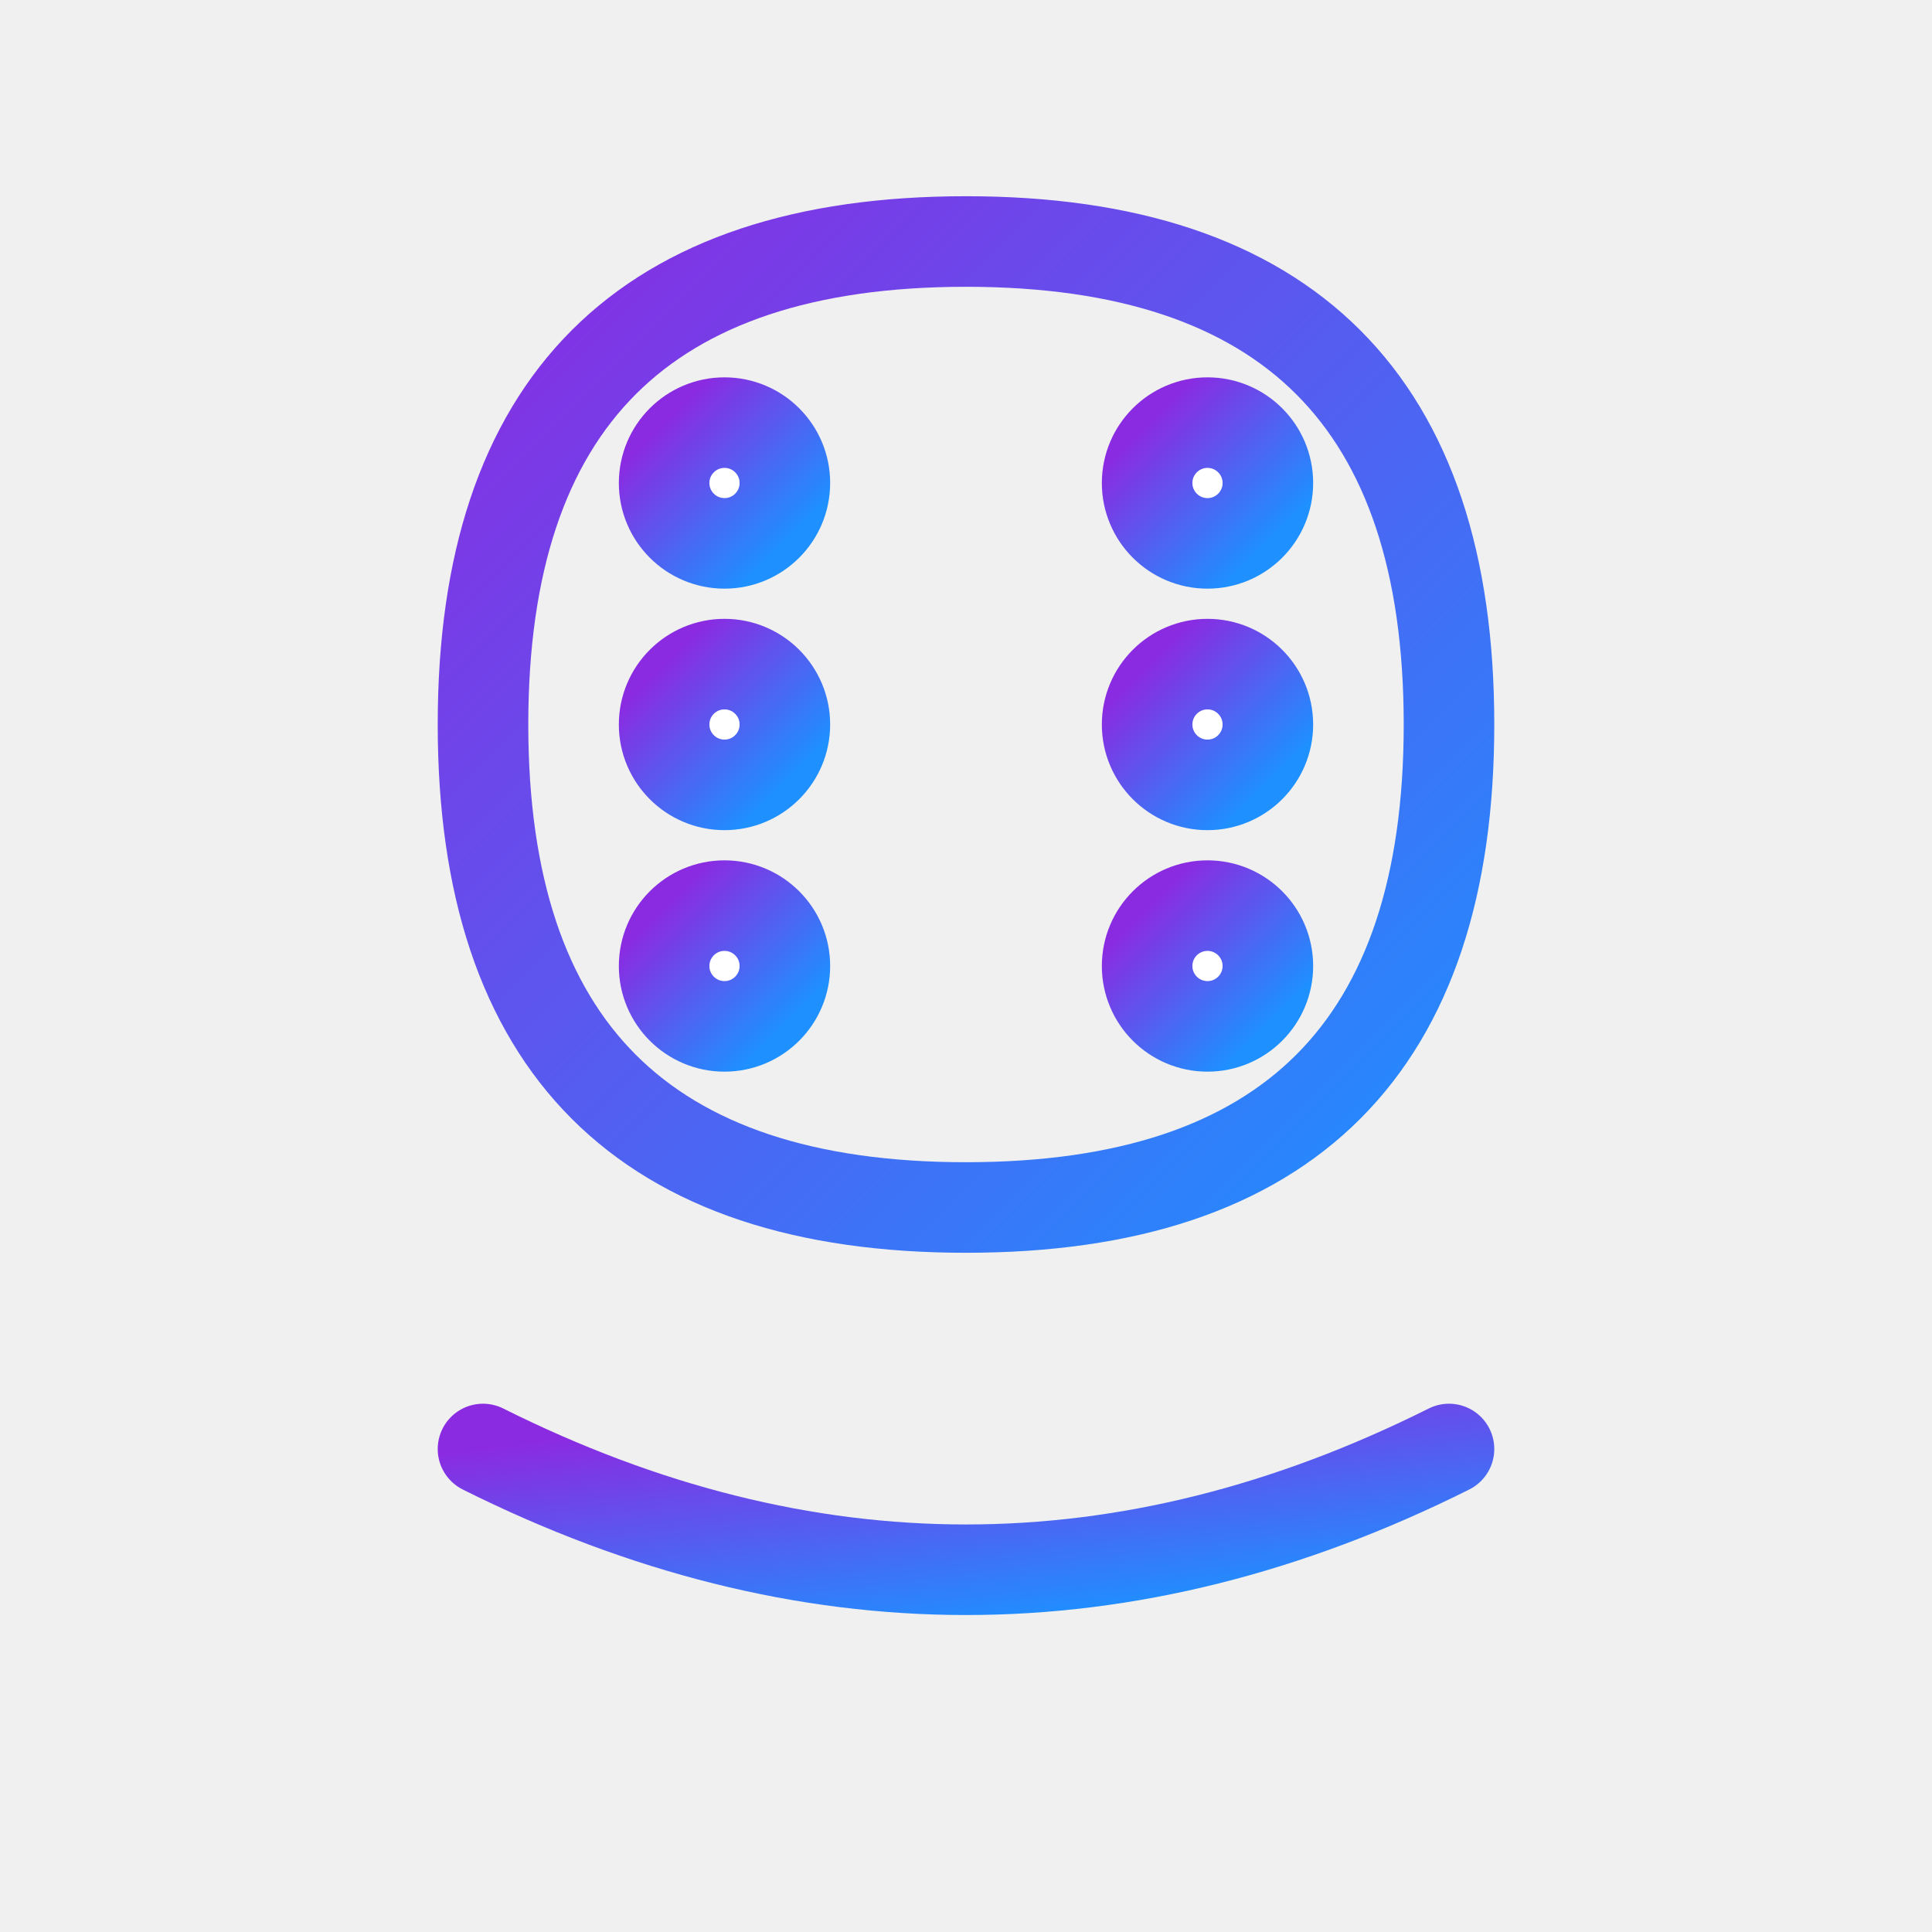
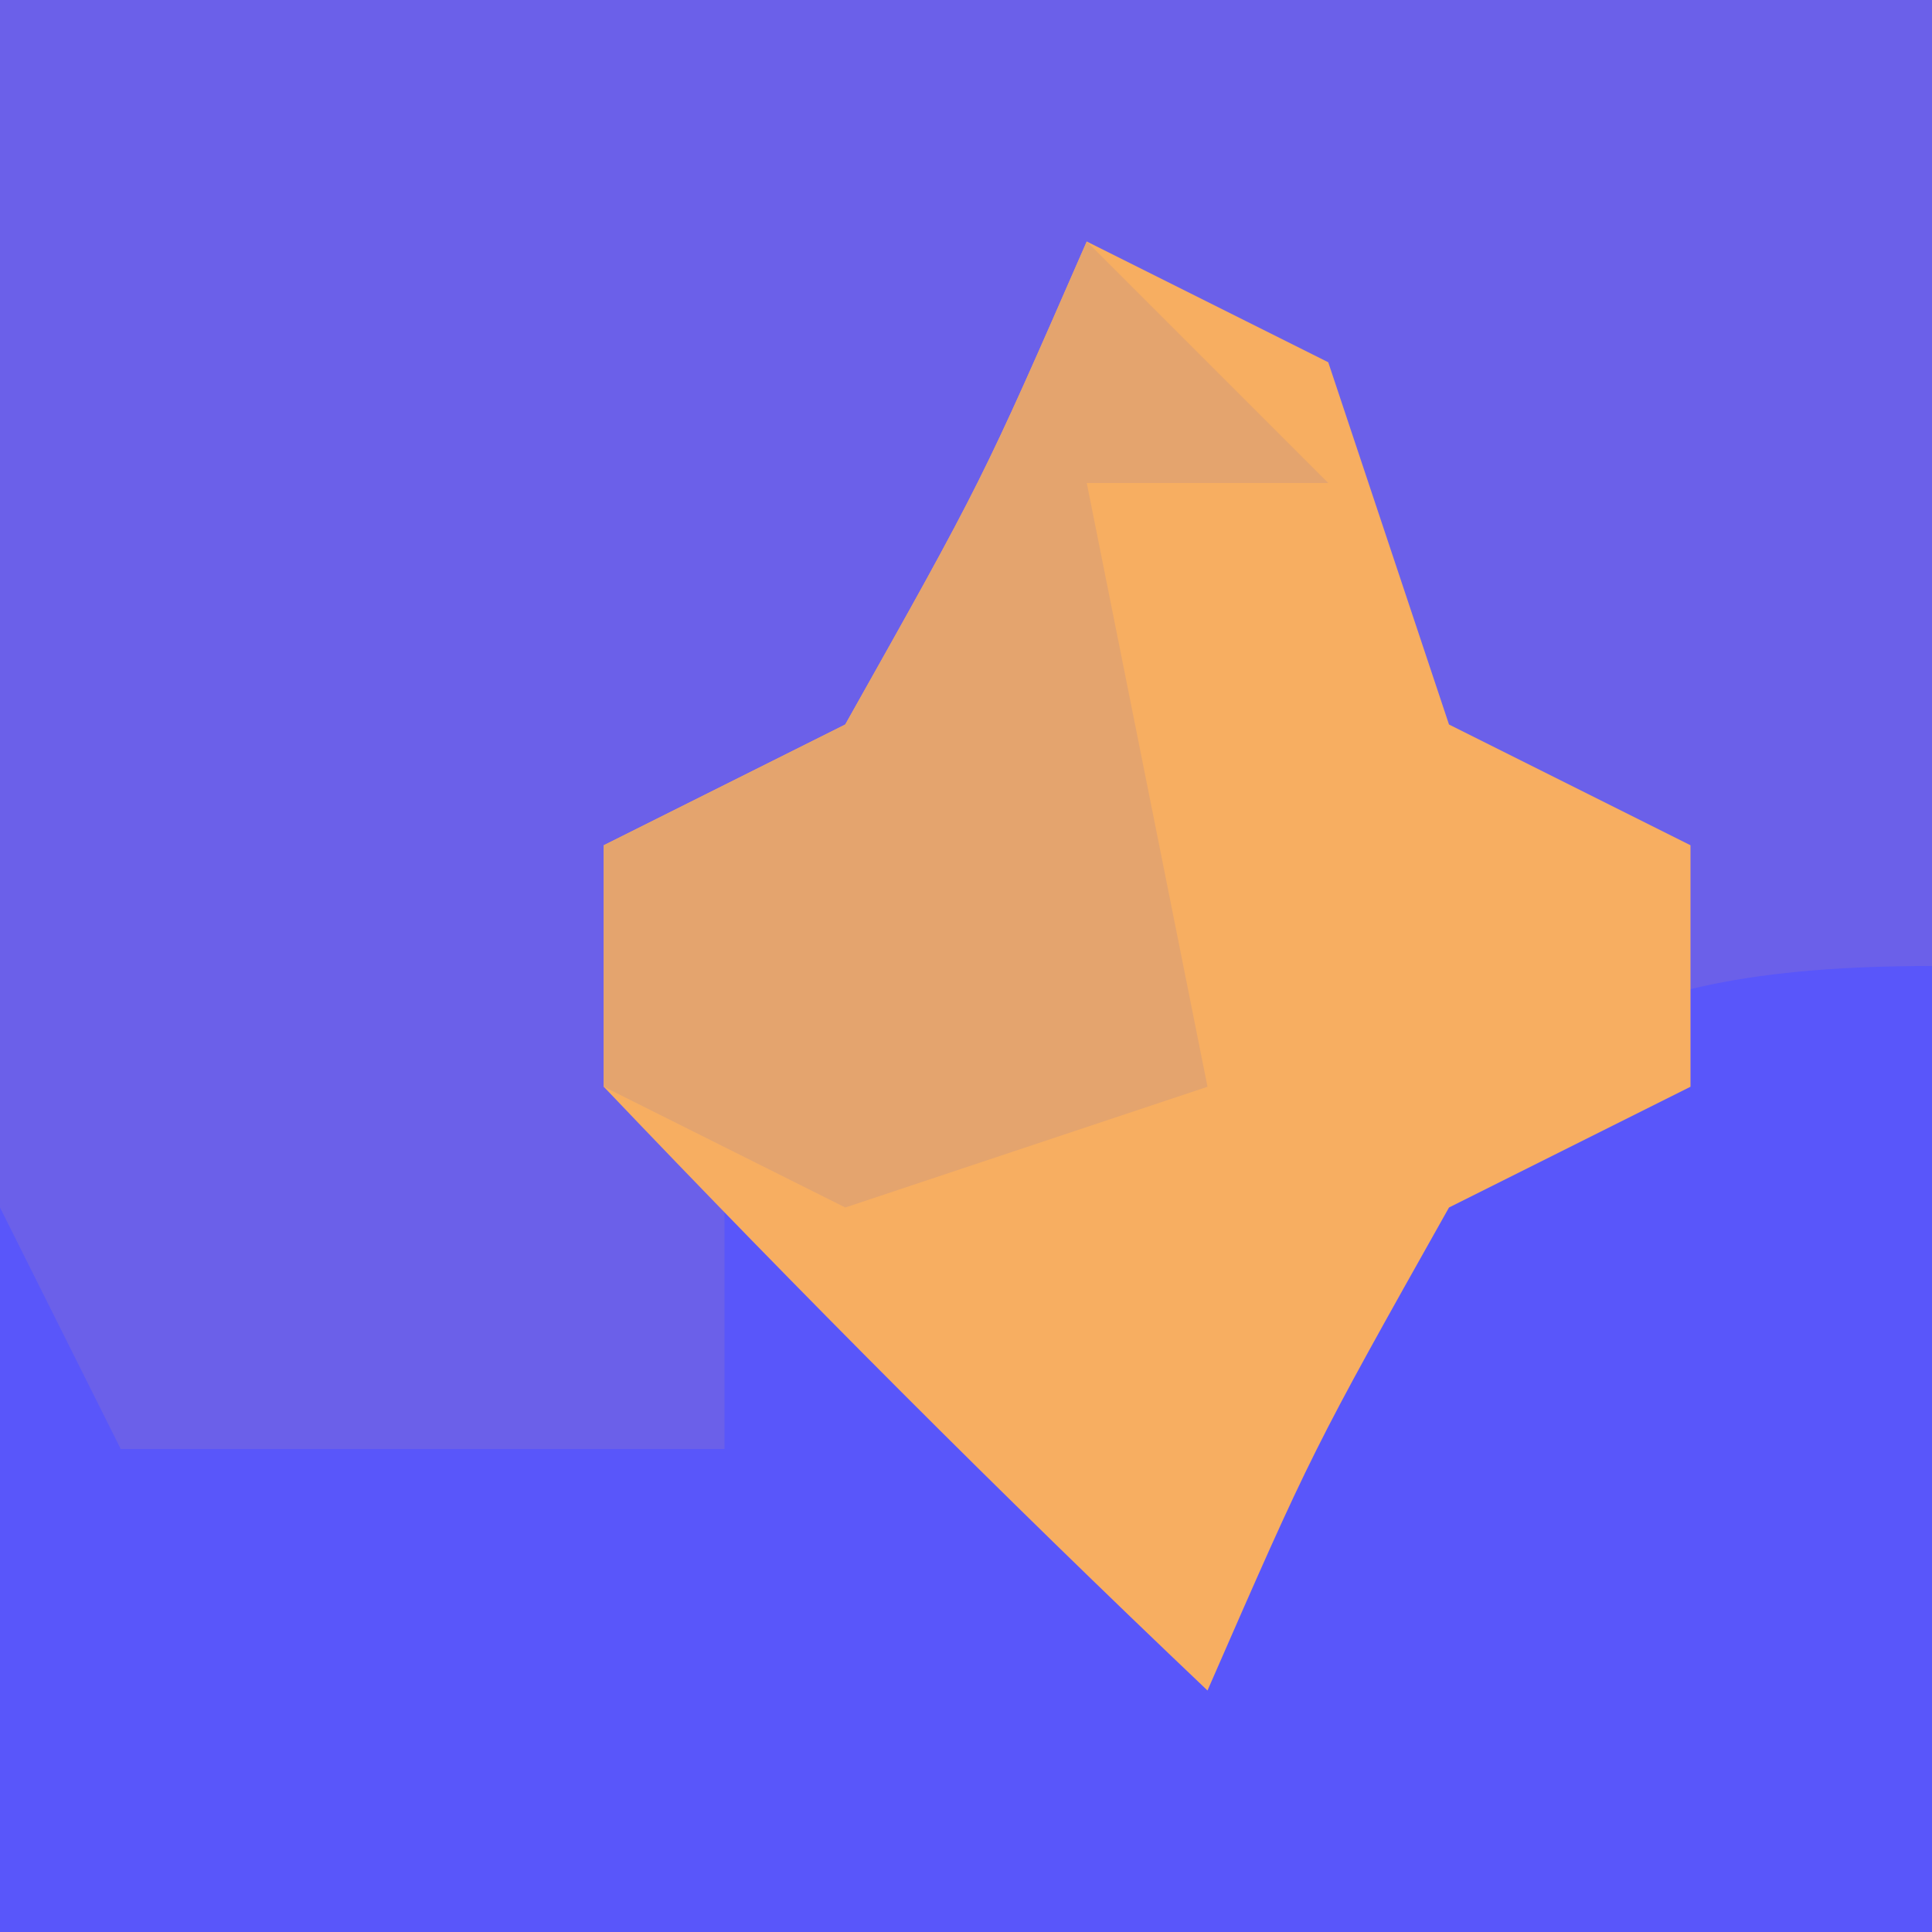
- <svg xmlns="http://www.w3.org/2000/svg" width="32" height="32" viewBox="0 0 32 32">
-   <defs>
-     <linearGradient id="neonGlow" x1="0%" y1="0%" x2="100%" y2="100%">
-       <stop offset="0%" style="stop-color:#8A2BE2;stop-opacity:1" />
-       <stop offset="100%" style="stop-color:#1E90FF;stop-opacity:1" />
-     </linearGradient>
-   </defs>
-   <g fill="none" stroke="url(#neonGlow)" stroke-width="1.5" stroke-linecap="round">
-     <path d="M16 4 Q24 4 24 12 T16 20 Q8 20 8 12 T16 4" />
-     <path d="M12 8 L20 8" />
-     <path d="M12 12 L20 12" />
-     <path d="M12 16 L20 16" />
-     <circle cx="12" cy="8" r="1" fill="#fff" />
-     <circle cx="20" cy="8" r="1" fill="#fff" />
-     <circle cx="12" cy="12" r="1" fill="#fff" />
-     <circle cx="20" cy="12" r="1" fill="#fff" />
-     <circle cx="12" cy="16" r="1" fill="#fff" />
-     <circle cx="20" cy="16" r="1" fill="#fff" />
-     <path d="M8 24 Q16 28 24 24" />
-     <path d="M16 20 L16 28" />
-   </g>
+ <svg xmlns="http://www.w3.org/2000/svg" version="1.1" width="16" height="16">
+   <path d="M0 0 C5.28 0 10.56 0 16 0 C16 5.28 16 10.56 16 16 C10.72 16 5.44 16 0 16 C0 10.72 0 5.44 0 0 Z " fill="#6B60E9" transform="translate(0,0)" />
+   <path d="M0 0 C0 2.64 0 5.28 0 8 C-5.28 8 -10.56 8 -16 8 C-16 6.02 -16 4.04 -16 2 C-15.67 2.66 -15.34 3.32 -15 4 C-13.35 4 -11.7 4 -10 4 C-10 3.34 -10 2.68 -10 2 C-9.34 2 -8.68 2 -8 2 C-7.01 3.485 -7.01 3.485 -6 5 C-5.732 4.361 -5.464 3.721 -5.188 3.062 C-3.853 0.744 -2.851 0 0 0 Z " fill="#5956FA" transform="translate(16,8)" />
+   <path d="M0 0 C0.66 0.33 1.32 0.66 2 1 C2.33 1.99 2.66 2.98 3 4 C3.66 4.33 4.32 4.66 5 5 C5 5.66 5 6.32 5 7 C4.01 7.495 4.01 7.495 3 8 C1.866 10.017 1.866 10.017 1 12 C-0.709 10.377 -2.374 8.707 -4 7 C-4 6.34 -4 5.68 -4 5 C-3.34 4.67 -2.68 4.34 -2 4 C-0.866 1.983 -0.866 1.983 0 0 Z " fill="#F7AE61" transform="translate(9,2)" />
+   <path d="M0 0 C0.66 0.66 1.32 1.32 2 2 C1.34 2 0.68 2 0 2 C0.33 3.65 0.66 5.3 1 7 C0.01 7.33 -0.98 7.66 -2 8 C-2.66 7.67 -3.32 7.34 -4 7 C-4 6.34 -4 5.68 -4 5 C-3.34 4.67 -2.68 4.34 -2 4 C-0.866 1.983 -0.866 1.983 0 0 Z " fill="#E4A46E" transform="translate(9,2)" />
</svg>
